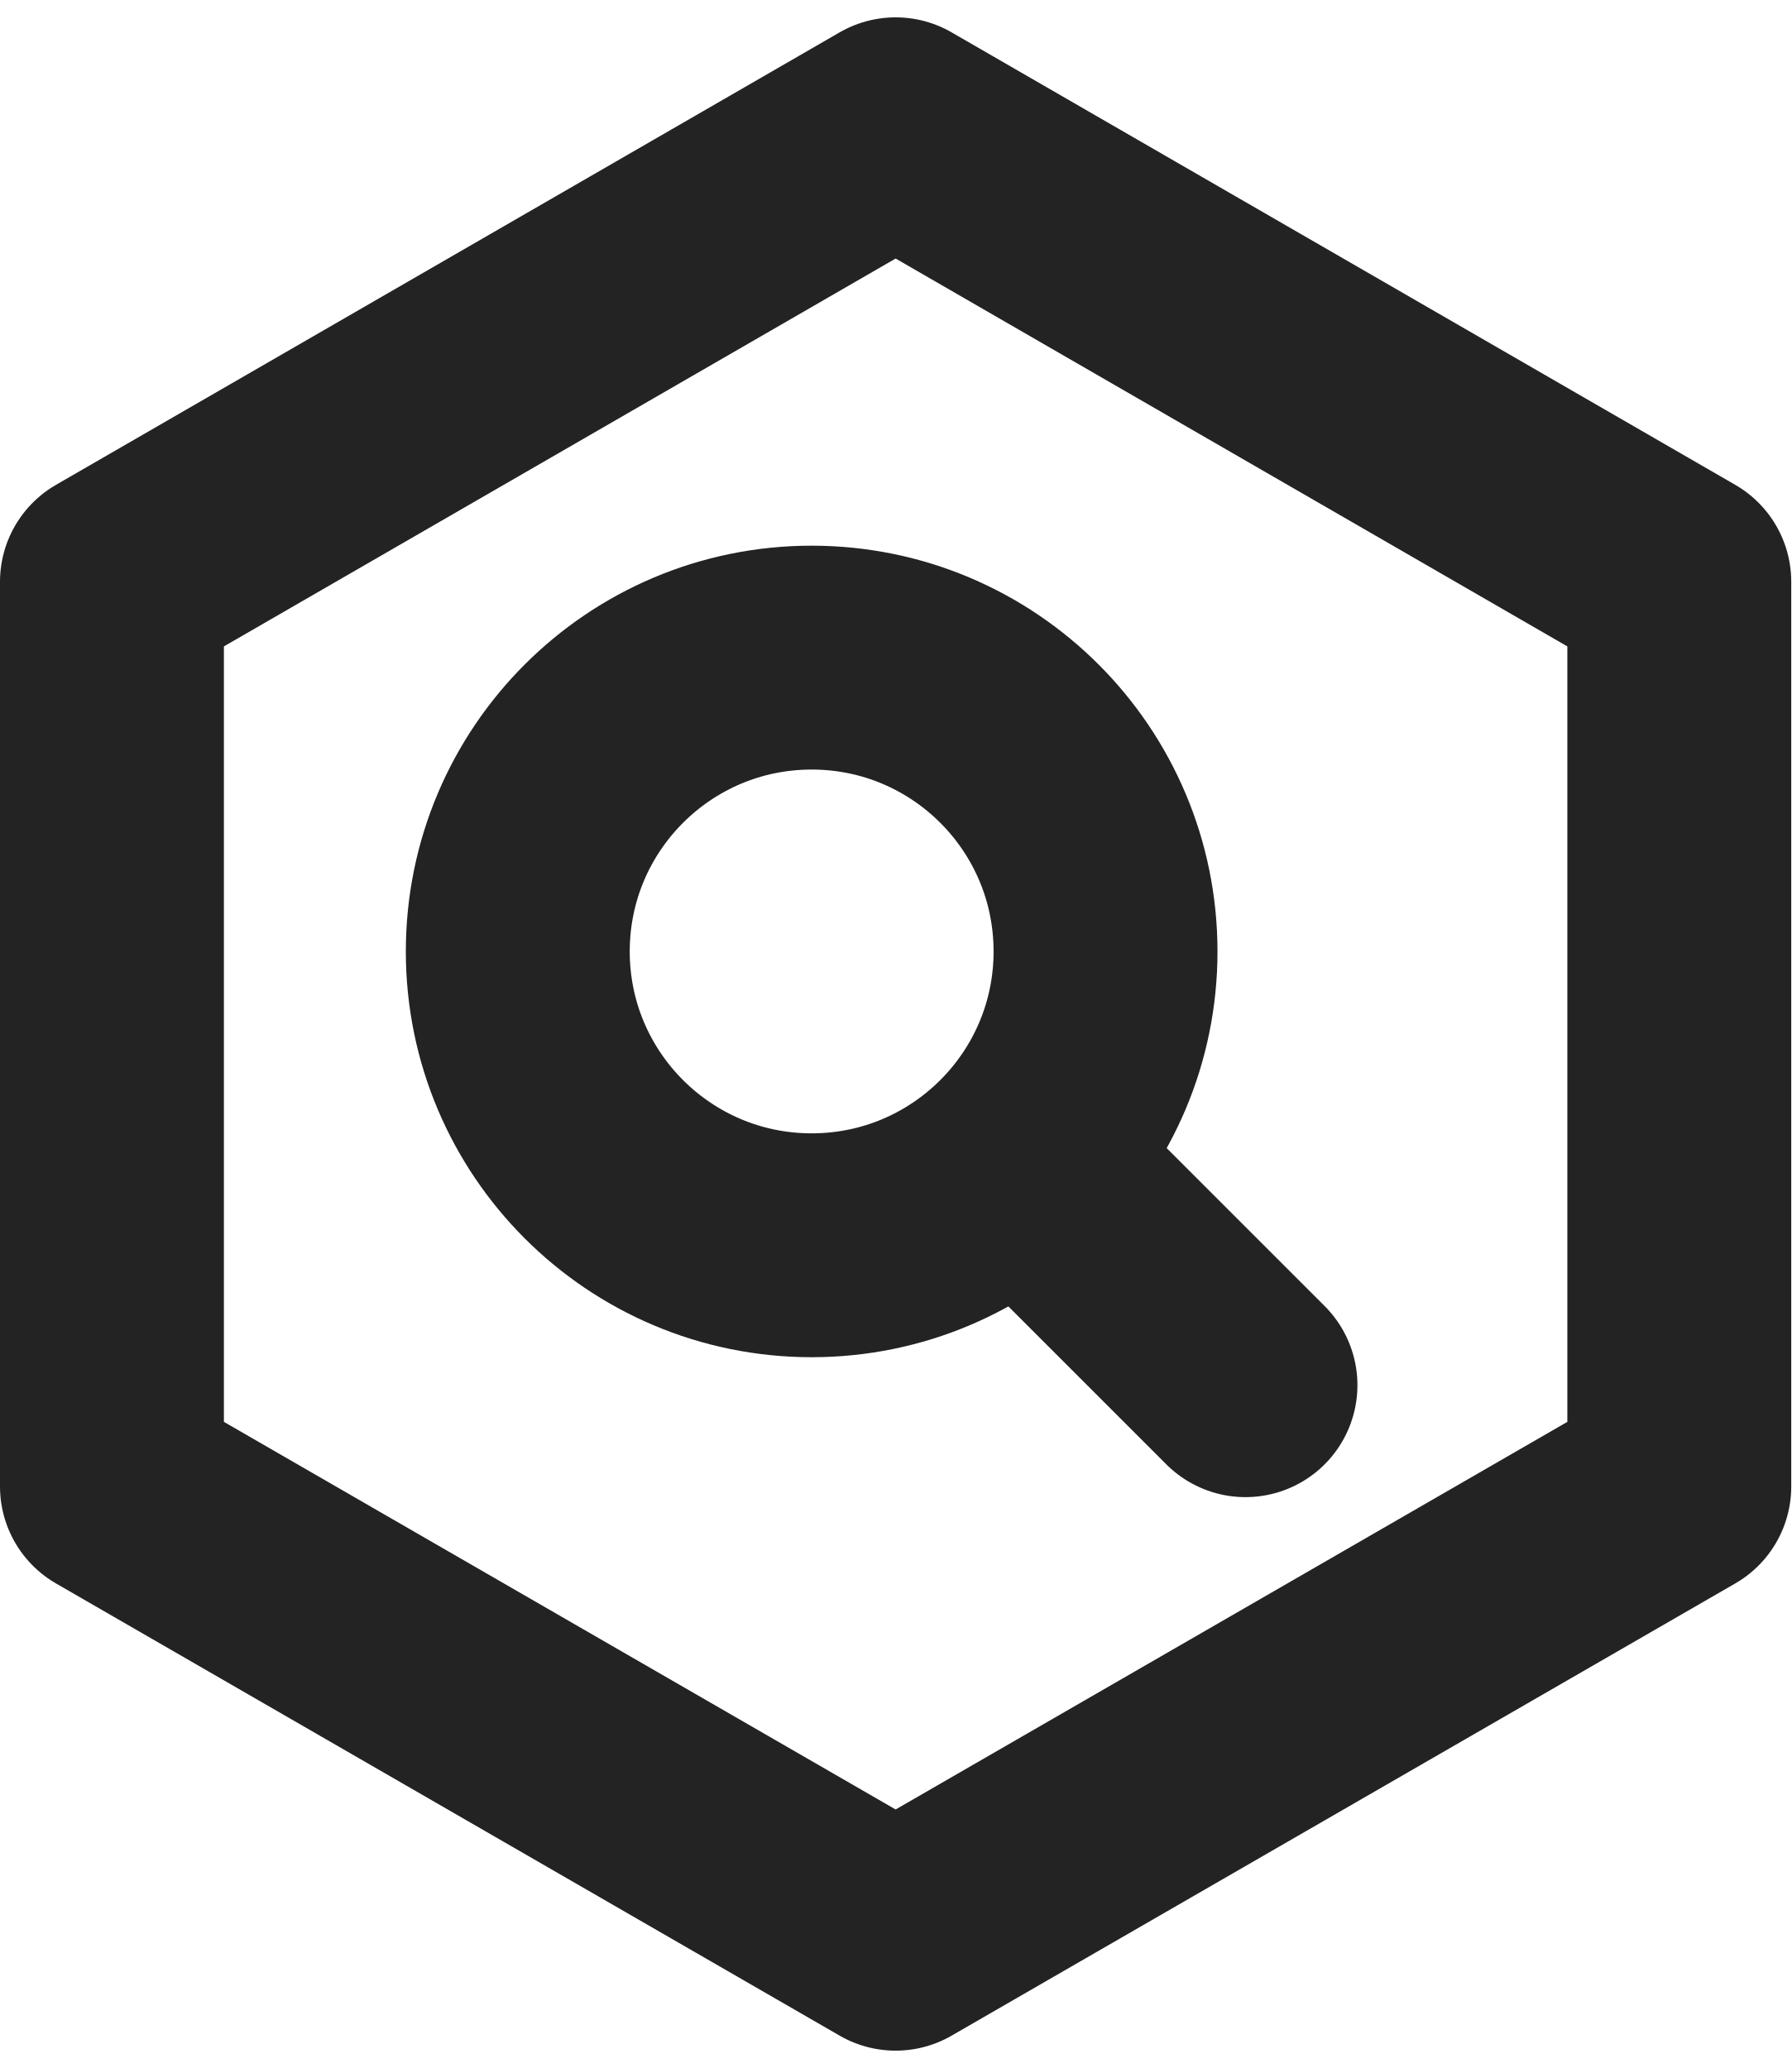
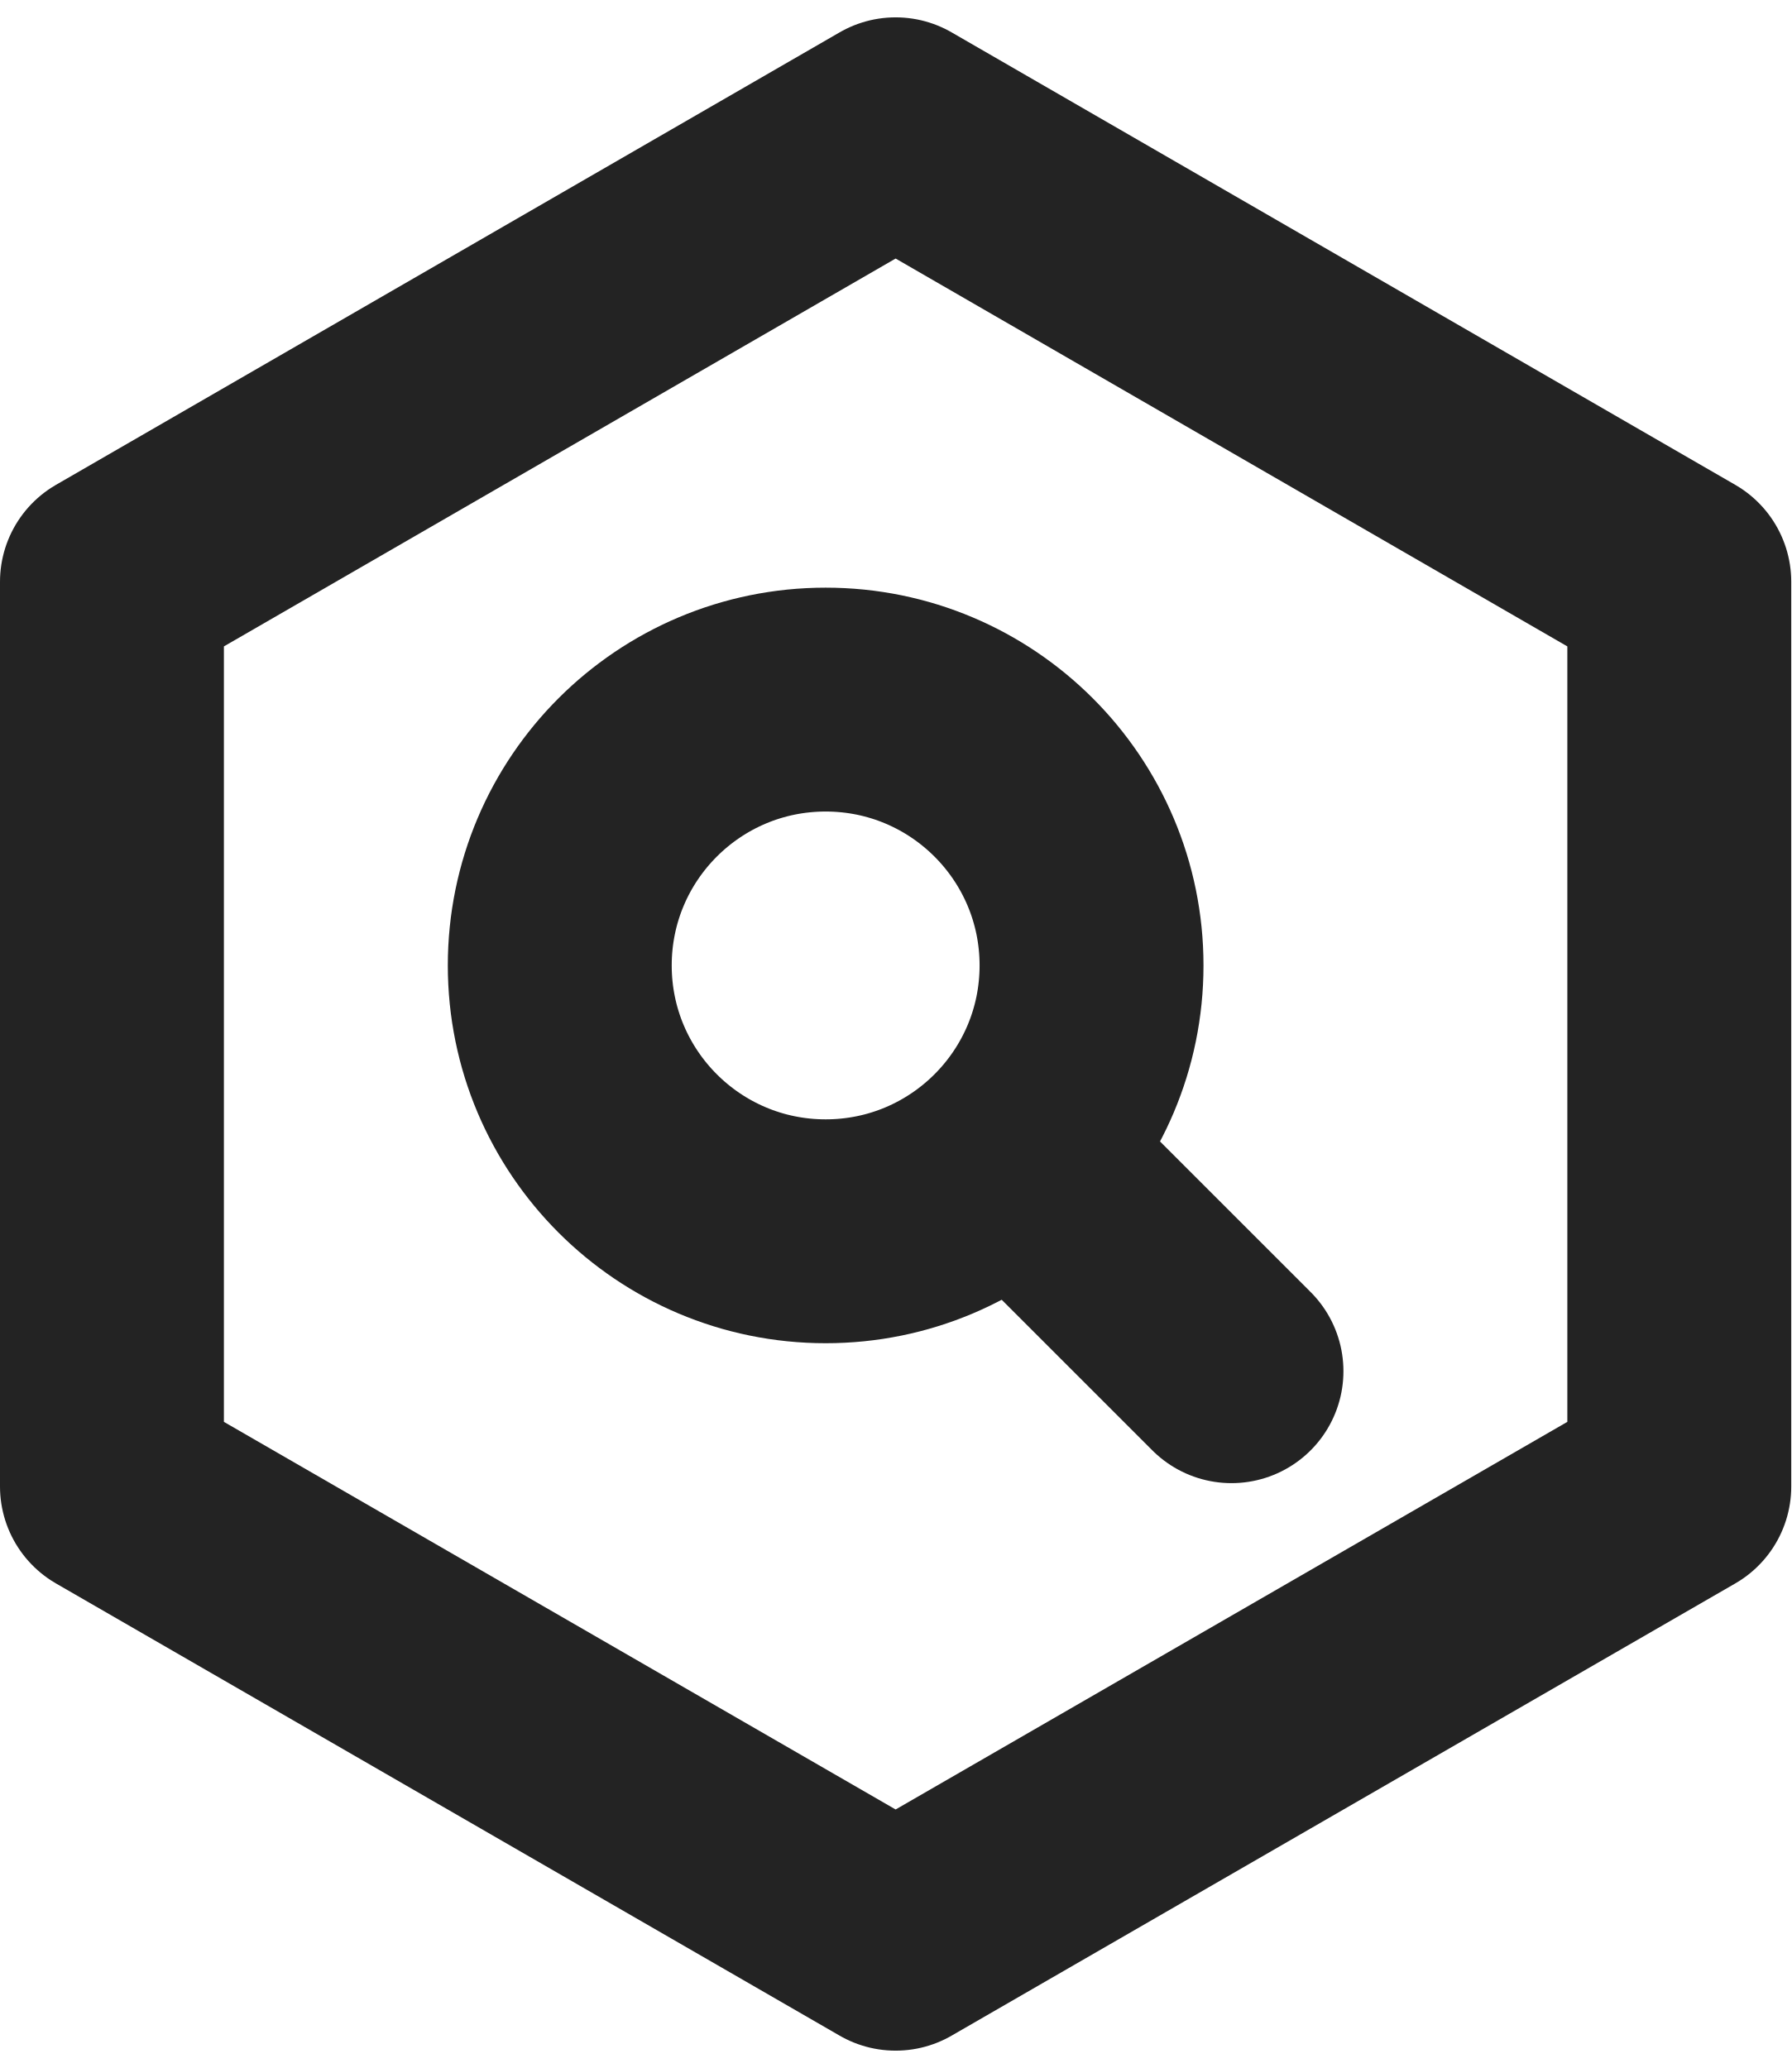
<svg xmlns="http://www.w3.org/2000/svg" width="6.4mm" height="7.39mm" viewBox="0 0 6.4 7.39">
  <g fill="none" stroke="#232323" stroke-width="0.8" stroke-linecap="round" stroke-linejoin="round">
    <path d="M 3.2,0.462 L 6,2.079 L 6,5.312 L 3.2,6.928 L 0.4,5.312 L 0.4,2.079 Z" />
-     <circle cx="2.9" cy="3.4" r="1.05" />
-     <path d="M 3.65,4.15 L 4.45,4.95" />
+     <circle cx="2.95" cy="3.45" r="0.95" />
+     <path d="M 3.65,4.15 L 4.4,4.9" />
  </g>
</svg>
